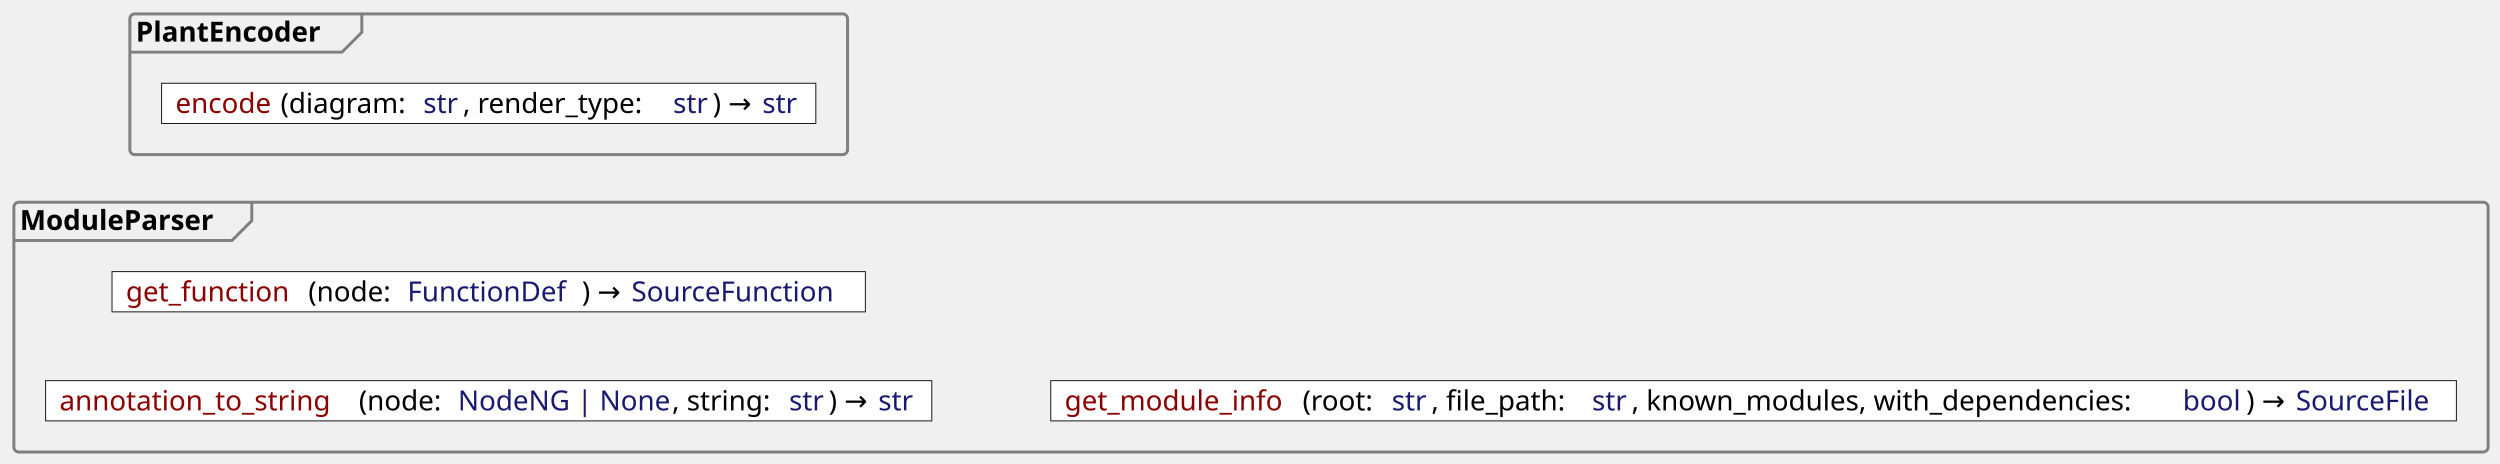
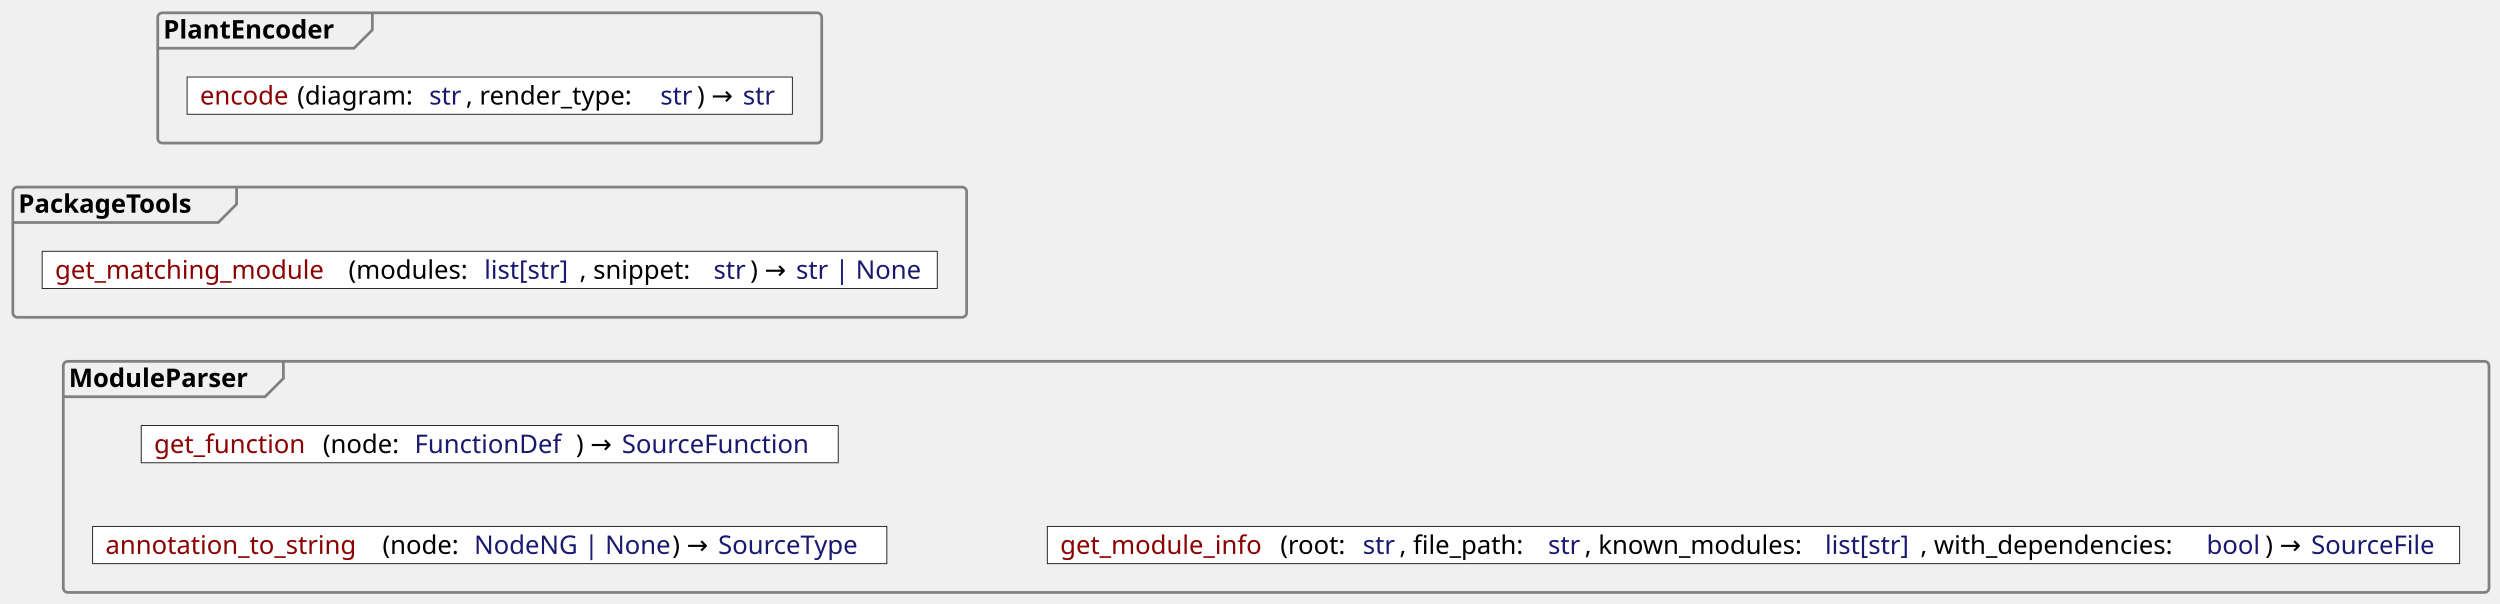
- <svg xmlns="http://www.w3.org/2000/svg" contentStyleType="text/css" height="234px" preserveAspectRatio="none" style="width:1261px;height:234px;background:#FFFFFF;" version="1.1" viewBox="0 0 1261 234" width="1261px" zoomAndPan="magnify">
+ <svg xmlns="http://www.w3.org/2000/svg" contentStyleType="text/css" height="329px" preserveAspectRatio="none" style="width:1363px;height:329px;background:#FFFFFF;" version="1.1" viewBox="0 0 1363 329" width="1363px" zoomAndPan="magnify">
  <defs />
  <g>
+     <g id="cluster_PackageTools">
+       <rect fill="none" height="71" rx="2.5" ry="2.5" style="stroke:#808080;stroke-width:1.5;" width="520" x="7" y="102" />
+       <path d="M129,102 L129,111.297 L119,121.297 L7,121.297 " fill="none" style="stroke:#808080;stroke-width:1.5;" />
+       <text fill="#000000" font-family="sans-serif" font-size="14" font-weight="bold" lengthAdjust="spacing" textLength="112" x="10" y="115.995">PackageTools</text>
+     </g>
    <g id="cluster_PlantEncoder">
-       <rect fill="none" height="71" rx="2.5" ry="2.5" style="stroke:#808080;stroke-width:1.5;" width="362" x="65.5" y="7" />
-       <path d="M182.5,7 L182.5,16.297 L172.5,26.297 L65.5,26.297 " fill="none" style="stroke:#808080;stroke-width:1.5;" />
-       <text fill="#000000" font-family="sans-serif" font-size="14" font-weight="bold" lengthAdjust="spacing" textLength="107" x="68.5" y="20.995">PlantEncoder</text>
+       <rect fill="none" height="71" rx="2.5" ry="2.5" style="stroke:#808080;stroke-width:1.5;" width="362" x="86" y="7" />
+       <path d="M203,7 L203,16.297 L193,26.297 L86,26.297 " fill="none" style="stroke:#808080;stroke-width:1.5;" />
+       <text fill="#000000" font-family="sans-serif" font-size="14" font-weight="bold" lengthAdjust="spacing" textLength="107" x="89" y="20.995">PlantEncoder</text>
    </g>
    <g id="cluster_ModuleParser">
-       <rect fill="none" height="126" rx="2.5" ry="2.5" style="stroke:#808080;stroke-width:1.5;" width="1248" x="7" y="102" />
-       <path d="M127,102 L127,111.297 L117,121.297 L7,121.297 " fill="none" style="stroke:#808080;stroke-width:1.5;" />
-       <text fill="#000000" font-family="sans-serif" font-size="14" font-weight="bold" lengthAdjust="spacing" textLength="110" x="10" y="115.995">ModuleParser</text>
+       <rect fill="none" height="126" rx="2.5" ry="2.5" style="stroke:#808080;stroke-width:1.5;" width="1322.5" x="34.5" y="197" />
+       <path d="M154.5,197 L154.5,206.297 L144.5,216.297 L34.5,216.297 " fill="none" style="stroke:#808080;stroke-width:1.5;" />
+       <text fill="#000000" font-family="sans-serif" font-size="14" font-weight="bold" lengthAdjust="spacing" textLength="110" x="37.5" y="210.995">ModuleParser</text>
+     </g>
+     <g id="elem_get_matching_module">
+       <rect fill="#FFFFFF" height="20.297" style="stroke:#181818;stroke-width:0.5;" width="488" x="23" y="137" />
+       <text fill="#8B0000" font-family="sans-serif" font-size="14" lengthAdjust="spacing" textLength="160" x="30" y="151.995">get_matching_module</text>
+       <text fill="#000000" font-family="sans-serif" font-size="14" lengthAdjust="spacing" textLength="70" x="190" y="151.995">(modules:</text>
+       <text fill="#191970" font-family="sans-serif" font-size="14" lengthAdjust="spacing" textLength="52" x="264" y="151.995">list[str]</text>
+       <text fill="#000000" font-family="sans-serif" font-size="14" lengthAdjust="spacing" textLength="69" x="316" y="151.995">, snippet:</text>
+       <text fill="#191970" font-family="sans-serif" font-size="14" lengthAdjust="spacing" textLength="20" x="389" y="151.995">str</text>
+       <text fill="#000000" font-family="sans-serif" font-size="14" lengthAdjust="spacing" textLength="21" x="409" y="151.995">) →</text>
+       <text fill="#191970" font-family="sans-serif" font-size="14" lengthAdjust="spacing" textLength="70" x="434" y="151.995">str | None</text>
    </g>
    <g id="elem_encode">
-       <rect fill="#FFFFFF" height="20.297" style="stroke:#181818;stroke-width:0.5;" width="330" x="81.5" y="42" />
-       <text fill="#8B0000" font-family="sans-serif" font-size="14" lengthAdjust="spacing" textLength="53" x="88.5" y="56.995">encode</text>
-       <text fill="#000000" font-family="sans-serif" font-size="14" lengthAdjust="spacing" textLength="68" x="141.5" y="56.995">(diagram:</text>
-       <text fill="#191970" font-family="sans-serif" font-size="14" lengthAdjust="spacing" textLength="20" x="213.5" y="56.995">str</text>
-       <text fill="#000000" font-family="sans-serif" font-size="14" lengthAdjust="spacing" textLength="102" x="233.5" y="56.995">, render_type:</text>
-       <text fill="#191970" font-family="sans-serif" font-size="14" lengthAdjust="spacing" textLength="20" x="339.5" y="56.995">str</text>
-       <text fill="#000000" font-family="sans-serif" font-size="14" lengthAdjust="spacing" textLength="21" x="359.5" y="56.995">) →</text>
-       <text fill="#191970" font-family="sans-serif" font-size="14" lengthAdjust="spacing" textLength="20" x="384.5" y="56.995">str</text>
+       <rect fill="#FFFFFF" height="20.297" style="stroke:#181818;stroke-width:0.5;" width="330" x="102" y="42" />
+       <text fill="#8B0000" font-family="sans-serif" font-size="14" lengthAdjust="spacing" textLength="53" x="109" y="56.995">encode</text>
+       <text fill="#000000" font-family="sans-serif" font-size="14" lengthAdjust="spacing" textLength="68" x="162" y="56.995">(diagram:</text>
+       <text fill="#191970" font-family="sans-serif" font-size="14" lengthAdjust="spacing" textLength="20" x="234" y="56.995">str</text>
+       <text fill="#000000" font-family="sans-serif" font-size="14" lengthAdjust="spacing" textLength="102" x="254" y="56.995">, render_type:</text>
+       <text fill="#191970" font-family="sans-serif" font-size="14" lengthAdjust="spacing" textLength="20" x="360" y="56.995">str</text>
+       <text fill="#000000" font-family="sans-serif" font-size="14" lengthAdjust="spacing" textLength="21" x="380" y="56.995">) →</text>
+       <text fill="#191970" font-family="sans-serif" font-size="14" lengthAdjust="spacing" textLength="20" x="405" y="56.995">str</text>
    </g>
    <g id="elem_annotation_to_string">
-       <rect fill="#FFFFFF" height="20.297" style="stroke:#181818;stroke-width:0.5;" width="447" x="23" y="192" />
-       <text fill="#8B0000" font-family="sans-serif" font-size="14" lengthAdjust="spacing" textLength="151" x="30" y="206.995">annotation_to_string</text>
-       <text fill="#000000" font-family="sans-serif" font-size="14" lengthAdjust="spacing" textLength="46" x="181" y="206.995">(node:</text>
-       <text fill="#191970" font-family="sans-serif" font-size="14" lengthAdjust="spacing" textLength="108" x="231" y="206.995">NodeNG | None</text>
-       <text fill="#000000" font-family="sans-serif" font-size="14" lengthAdjust="spacing" textLength="55" x="339" y="206.995">, string:</text>
-       <text fill="#191970" font-family="sans-serif" font-size="14" lengthAdjust="spacing" textLength="20" x="398" y="206.995">str</text>
-       <text fill="#000000" font-family="sans-serif" font-size="14" lengthAdjust="spacing" textLength="21" x="418" y="206.995">) →</text>
-       <text fill="#191970" font-family="sans-serif" font-size="14" lengthAdjust="spacing" textLength="20" x="443" y="206.995">str</text>
+       <rect fill="#FFFFFF" height="20.297" style="stroke:#181818;stroke-width:0.5;" width="433" x="50.5" y="287" />
+       <text fill="#8B0000" font-family="sans-serif" font-size="14" lengthAdjust="spacing" textLength="151" x="57.5" y="301.995">annotation_to_string</text>
+       <text fill="#000000" font-family="sans-serif" font-size="14" lengthAdjust="spacing" textLength="46" x="208.5" y="301.995">(node:</text>
+       <text fill="#191970" font-family="sans-serif" font-size="14" lengthAdjust="spacing" textLength="108" x="258.5" y="301.995">NodeNG | None</text>
+       <text fill="#000000" font-family="sans-serif" font-size="14" lengthAdjust="spacing" textLength="21" x="366.5" y="301.995">) →</text>
+       <text fill="#191970" font-family="sans-serif" font-size="14" lengthAdjust="spacing" textLength="85" x="391.5" y="301.995">SourceType</text>
    </g>
    <g id="elem_get_function">
-       <rect fill="#FFFFFF" height="20.297" style="stroke:#181818;stroke-width:0.5;" width="380" x="56.5" y="137" />
-       <text fill="#8B0000" font-family="sans-serif" font-size="14" lengthAdjust="spacing" textLength="92" x="63.5" y="151.995">get_function</text>
-       <text fill="#000000" font-family="sans-serif" font-size="14" lengthAdjust="spacing" textLength="46" x="155.5" y="151.995">(node:</text>
-       <text fill="#191970" font-family="sans-serif" font-size="14" lengthAdjust="spacing" textLength="88" x="205.5" y="151.995">FunctionDef</text>
-       <text fill="#000000" font-family="sans-serif" font-size="14" lengthAdjust="spacing" textLength="21" x="293.5" y="151.995">) →</text>
-       <text fill="#191970" font-family="sans-serif" font-size="14" lengthAdjust="spacing" textLength="111" x="318.5" y="151.995">SourceFunction</text>
+       <rect fill="#FFFFFF" height="20.297" style="stroke:#181818;stroke-width:0.5;" width="380" x="77" y="232" />
+       <text fill="#8B0000" font-family="sans-serif" font-size="14" lengthAdjust="spacing" textLength="92" x="84" y="246.995">get_function</text>
+       <text fill="#000000" font-family="sans-serif" font-size="14" lengthAdjust="spacing" textLength="46" x="176" y="246.995">(node:</text>
+       <text fill="#191970" font-family="sans-serif" font-size="14" lengthAdjust="spacing" textLength="88" x="226" y="246.995">FunctionDef</text>
+       <text fill="#000000" font-family="sans-serif" font-size="14" lengthAdjust="spacing" textLength="21" x="314" y="246.995">) →</text>
+       <text fill="#191970" font-family="sans-serif" font-size="14" lengthAdjust="spacing" textLength="111" x="339" y="246.995">SourceFunction</text>
    </g>
    <g id="elem_get_module_info">
-       <rect fill="#FFFFFF" height="20.297" style="stroke:#181818;stroke-width:0.5;" width="709" x="530" y="192" />
-       <text fill="#8B0000" font-family="sans-serif" font-size="14" lengthAdjust="spacing" textLength="120" x="537" y="206.995">get_module_info</text>
-       <text fill="#000000" font-family="sans-serif" font-size="14" lengthAdjust="spacing" textLength="41" x="657" y="206.995">(root:</text>
-       <text fill="#191970" font-family="sans-serif" font-size="14" lengthAdjust="spacing" textLength="20" x="702" y="206.995">str</text>
-       <text fill="#000000" font-family="sans-serif" font-size="14" lengthAdjust="spacing" textLength="77" x="722" y="206.995">, file_path:</text>
-       <text fill="#191970" font-family="sans-serif" font-size="14" lengthAdjust="spacing" textLength="20" x="803" y="206.995">str</text>
-       <text fill="#000000" font-family="sans-serif" font-size="14" lengthAdjust="spacing" textLength="274" x="823" y="206.995">, known_modules, with_dependencies:</text>
-       <text fill="#191970" font-family="sans-serif" font-size="14" lengthAdjust="spacing" textLength="32" x="1101" y="206.995">bool</text>
-       <text fill="#000000" font-family="sans-serif" font-size="14" lengthAdjust="spacing" textLength="21" x="1133" y="206.995">) →</text>
-       <text fill="#191970" font-family="sans-serif" font-size="14" lengthAdjust="spacing" textLength="74" x="1158" y="206.995">SourceFile</text>
+       <rect fill="#FFFFFF" height="20.297" style="stroke:#181818;stroke-width:0.5;" width="770" x="571" y="287" />
+       <text fill="#8B0000" font-family="sans-serif" font-size="14" lengthAdjust="spacing" textLength="120" x="578" y="301.995">get_module_info</text>
+       <text fill="#000000" font-family="sans-serif" font-size="14" lengthAdjust="spacing" textLength="41" x="698" y="301.995">(root:</text>
+       <text fill="#191970" font-family="sans-serif" font-size="14" lengthAdjust="spacing" textLength="20" x="743" y="301.995">str</text>
+       <text fill="#000000" font-family="sans-serif" font-size="14" lengthAdjust="spacing" textLength="77" x="763" y="301.995">, file_path:</text>
+       <text fill="#191970" font-family="sans-serif" font-size="14" lengthAdjust="spacing" textLength="20" x="844" y="301.995">str</text>
+       <text fill="#000000" font-family="sans-serif" font-size="14" lengthAdjust="spacing" textLength="127" x="864" y="301.995">, known_modules:</text>
+       <text fill="#191970" font-family="sans-serif" font-size="14" lengthAdjust="spacing" textLength="52" x="995" y="301.995">list[str]</text>
+       <text fill="#000000" font-family="sans-serif" font-size="14" lengthAdjust="spacing" textLength="152" x="1047" y="301.995">, with_dependencies:</text>
+       <text fill="#191970" font-family="sans-serif" font-size="14" lengthAdjust="spacing" textLength="32" x="1203" y="301.995">bool</text>
+       <text fill="#000000" font-family="sans-serif" font-size="14" lengthAdjust="spacing" textLength="21" x="1235" y="301.995">) →</text>
+       <text fill="#191970" font-family="sans-serif" font-size="14" lengthAdjust="spacing" textLength="74" x="1260" y="301.995">SourceFile</text>
    </g>
  </g>
</svg>
